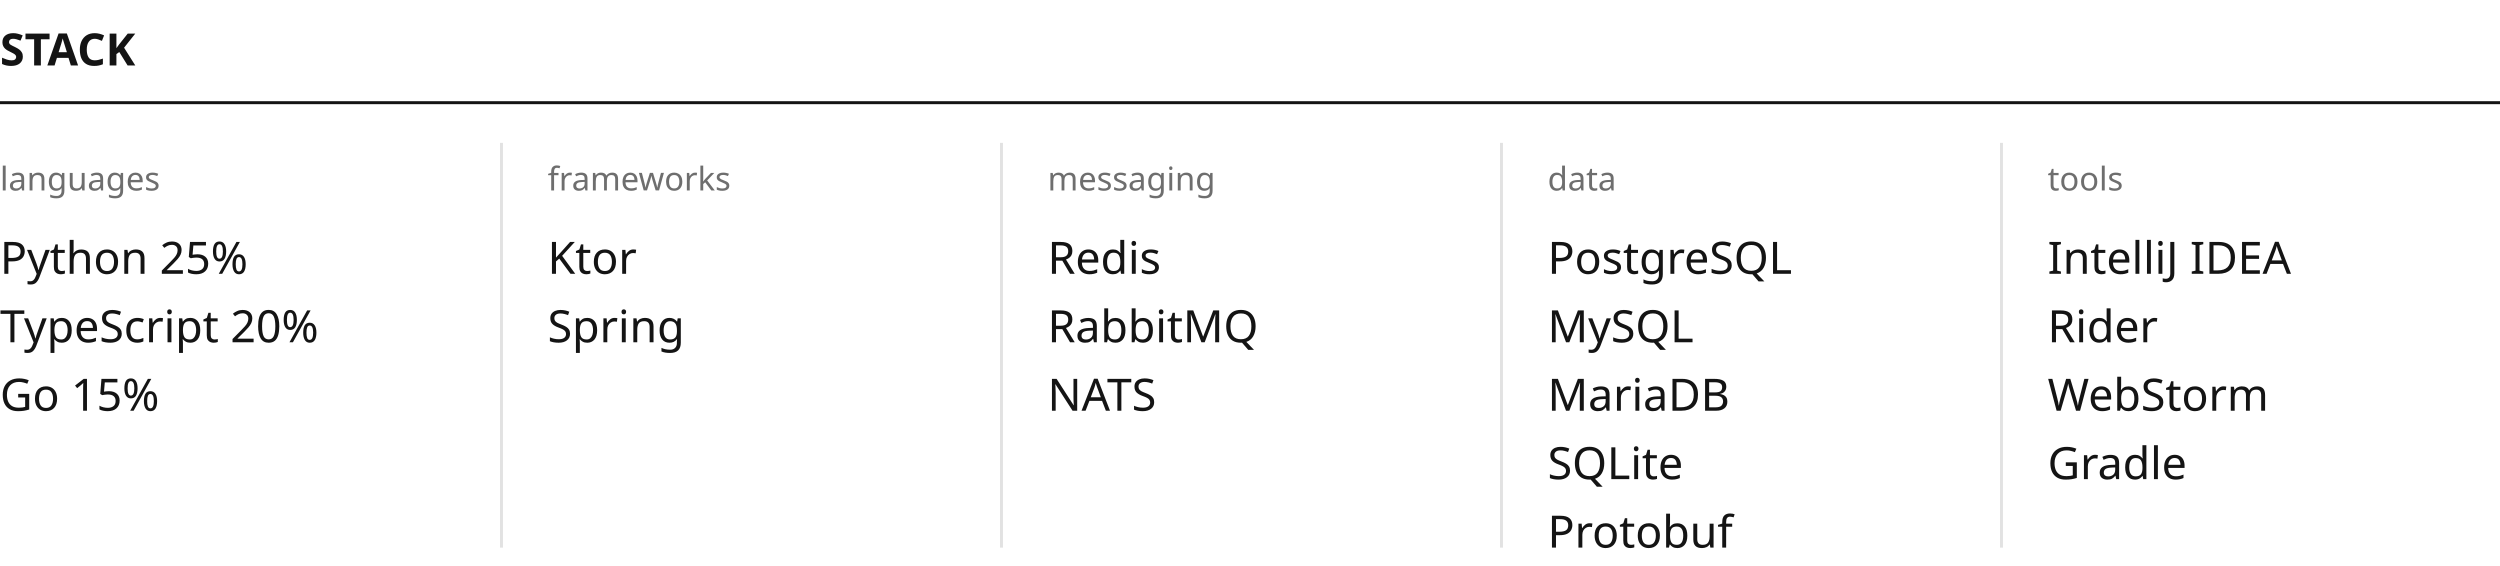
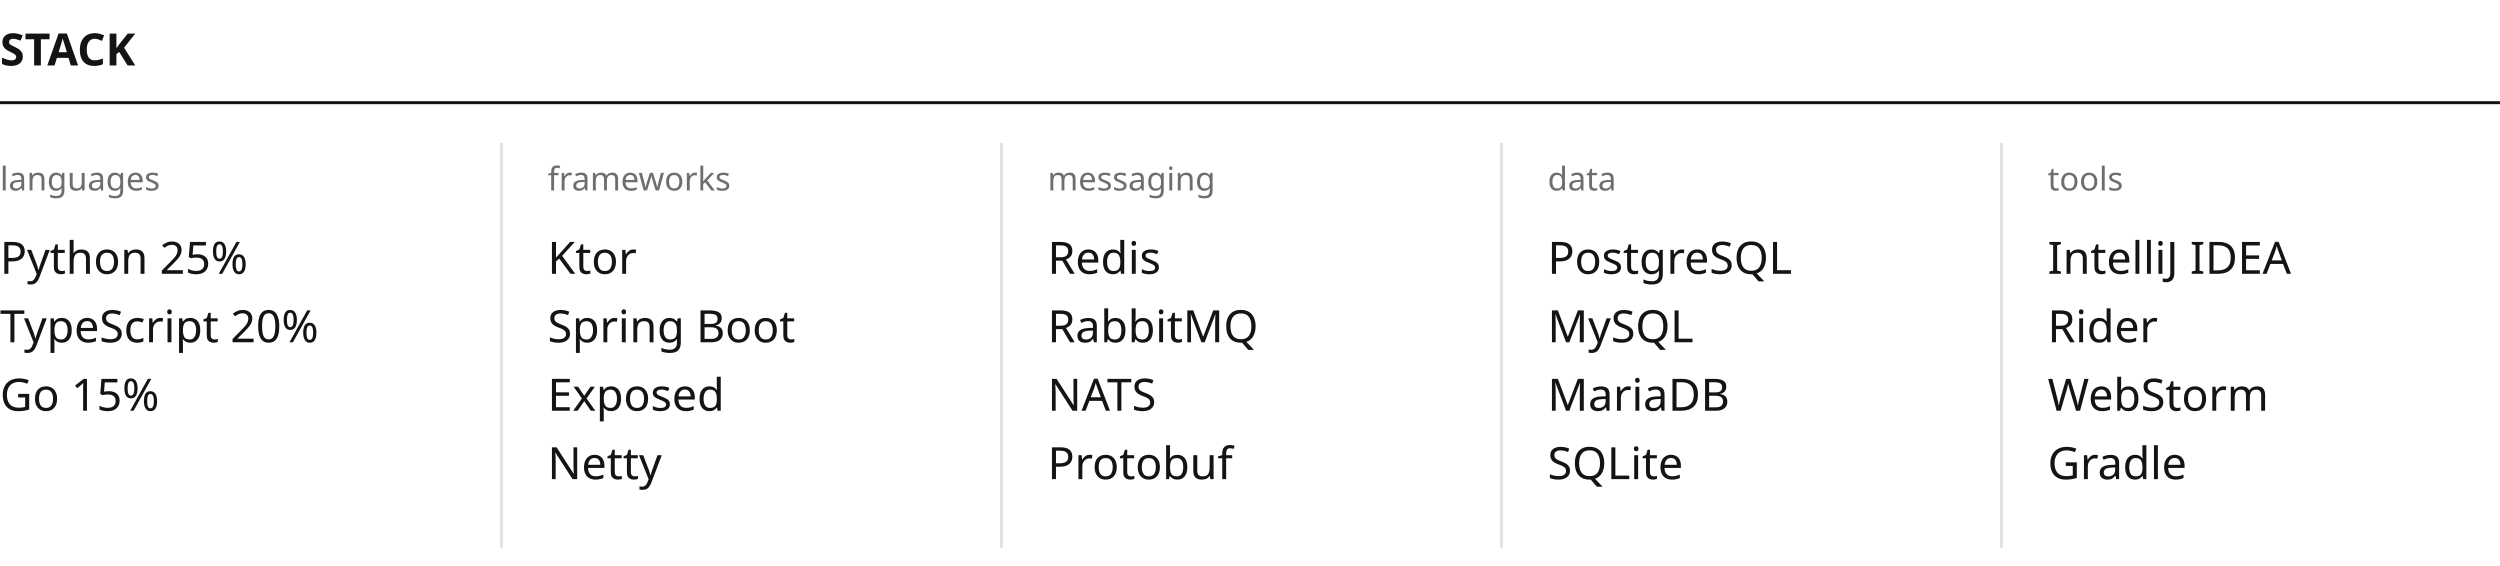
<svg xmlns="http://www.w3.org/2000/svg" width="840" height="190" viewBox="0 0 840 190" role="img">
  <defs>
-     <style>@font-face{font-family:"Archivo ExtraCondensed";src:url(data:font/woff;sha256=96b36ab190134d75c3885ae6bea2af17b5c0b05da832f3ec1137b77311d98c5d);font-weight:700;font-style:normal}@font-face{font-family:"Geist Mono";src:url(data:font/woff;sha256=5ef3dcdeca2afde2ee81f54fae5d6878601a702f9eef03368b2e4e8afb5074e2);font-weight:400;font-style:normal}@font-face{font-family:"Archivo SemiCondensed";src:url(data:font/woff;sha256=500e0ed9232dc9e9e8760162482e69693898158bbd1e53b1d82120f7816b636b);font-weight:400;font-style:normal}</style>
+     <style>@font-face{font-family:"Archivo ExtraCondensed";src:url(data:font/woff;sha256=96b36ab190134d75c3885ae6bea2af17b5c0b05da832f3ec1137b77311d98c5d);font-weight:700;font-style:normal}@font-face{font-family:"Geist Mono";src:url(data:font/woff;sha256=5ef3dcdeca2afde2ee81f54fae5d6878601a702f9eef03368b2e4e8afb5074e2);font-weight:400;font-style:normal}@font-face{font-family:"Archivo SemiCondensed";src:url(data:font/woff;sha256=236572634145da162f76e416be8c636d6f5516b23268368b50699828206873f1);font-weight:400;font-style:normal}</style>
    <clipPath id="id0">
      <rect width="148" height="140" />
    </clipPath>
  </defs>
  <g>
    <text xml:space="preserve" text-rendering="geometricPrecision" font-family="'Archivo ExtraCondensed'" font-weight="700" font-size="15" fill="#141414">
      <tspan x="0 7.53 14.13 22.08 30.45" y="22">STACK</tspan>
    </text>
    <rect x="0" y="34" width="840" height="1" fill="#141414" />
    <text xml:space="preserve" text-rendering="geometricPrecision" font-family="'Geist Mono'" font-weight="400" font-size="11" fill="#6e6e6e">
      <tspan x="0 6.6 13.2 19.8 26.4 33 39.6 46.2 52.8" y="64">languages</tspan>
    </text>
    <g>
      <g opacity="1">
        <text xml:space="preserve" text-rendering="geometricPrecision" font-family="'Archivo SemiCondensed'" font-weight="400" font-size="15" fill="#141414" opacity="1">
          <tspan x="0 8.88 15.465 19.455 26.985 34.62 42.15 44.895 52.56 60.3" y="92">Python 25%</tspan>
        </text>
      </g>
    </g>
    <g>
      <g opacity="1">
        <text xml:space="preserve" text-rendering="geometricPrecision" font-family="'Archivo SemiCondensed'" font-weight="400" font-size="15" fill="#141414" opacity="1">
          <tspan x="0 7.65 14.235 21.84 29.25 38.1 45.12 49.575 52.71 60.315 64.305 67.05 74.715 82.395" y="115">TypeScript 20%</tspan>
        </text>
      </g>
    </g>
    <g>
      <g opacity="1">
        <text xml:space="preserve" text-rendering="geometricPrecision" font-family="'Archivo SemiCondensed'" font-weight="400" font-size="15" fill="#141414" opacity="1">
          <tspan x="0 10.515 18.15 20.895 27.825 35.565" y="138">Go 15%</tspan>
        </text>
      </g>
    </g>
    <g>
      <rect x="168" y="48" width="1" height="136" fill="#e2e2e2" />
      <g transform="translate(184 48)" clip-path="url(#id0)">
        <g transform="translate(-184 -48)">
          <text xml:space="preserve" text-rendering="geometricPrecision" font-family="'Geist Mono'" font-weight="400" font-size="11" fill="#6e6e6e">
            <tspan x="184 190.6 197.2 203.8 210.4 217 223.6 230.2 236.8 243.4" y="64">frameworks</tspan>
          </text>
          <g opacity="1">
            <text xml:space="preserve" text-rendering="geometricPrecision" font-family="'Archivo SemiCondensed'" font-weight="400" font-size="15" fill="#141414" opacity="1">
              <tspan x="184 192.955 196.945 204.58" y="92">Ktor</tspan>
-               <tspan x="184 192.85 200.455 204.91 208.045 215.575" y="114.999">Spring</tspan>
+               <tspan x="184 192.85 200.455 204.91 208.045 215.575 222.94 225.685 234.955 242.59 250.225" y="114.999">Spring Boot</tspan>
+               <tspan x="184 192.94 199.795 207.4 215.035 221.77 229.18" y="137.999">Exposed</tspan>
+               <tspan x="184 193.81 201.22 205.21 209.2" y="160.998">Netty</tspan>
            </text>
          </g>
        </g>
      </g>
    </g>
    <g>
      <rect x="336" y="48" width="1" height="136" fill="#e2e2e2" />
      <g transform="translate(352 48)" clip-path="url(#id0)">
        <g transform="translate(-352 -48)">
          <text xml:space="preserve" text-rendering="geometricPrecision" font-family="'Geist Mono'" font-weight="400" font-size="11" fill="#6e6e6e">
            <tspan x="352 358.6 365.2 371.8 378.4 385 391.6 398.2 404.8" y="64">messaging</tspan>
          </text>
          <g opacity="1">
            <text xml:space="preserve" text-rendering="geometricPrecision" font-family="'Archivo SemiCondensed'" font-weight="400" font-size="15" fill="#141414" opacity="1">
              <tspan x="352 361.54 368.95 376.555 379.69" y="92">Redis</tspan>
              <tspan x="352 361.54 368.935 376.54 384.145 387.28 391.27 402.805" y="114.999">RabbitMQ</tspan>
              <tspan x="352 361.81 369.595 377.77" y="137.999">NATS</tspan>
+               <tspan x="352 360.88 365.215 372.85 376.84 384.475 392.08 399.61" y="160.998">Protobuf</tspan>
            </text>
          </g>
        </g>
      </g>
    </g>
    <g>
      <rect x="504" y="48" width="1" height="136" fill="#e2e2e2" />
      <g transform="translate(520 48)" clip-path="url(#id0)">
        <g transform="translate(-520 -48)">
          <text xml:space="preserve" text-rendering="geometricPrecision" font-family="'Geist Mono'" font-weight="400" font-size="11" fill="#6e6e6e">
            <tspan x="520 526.6 533.2 539.8" y="64">data</tspan>
          </text>
          <g opacity="1">
            <text xml:space="preserve" text-rendering="geometricPrecision" font-family="'Archivo SemiCondensed'" font-weight="400" font-size="15" fill="#141414" opacity="1">
              <tspan x="520 528.73 536.365 543.1 547.09 554.455 558.79 566.2 575.05 585.55" y="92">PostgreSQL</tspan>
              <tspan x="520 531.535 538.12 546.97 557.47" y="114.999">MySQL</tspan>
              <tspan x="520 531.535 538.93 543.385 546.52 553.915 563.725" y="137.999">MariaDB</tspan>
              <tspan x="520 528.85 539.35 546.55 549.685 553.675" y="160.998">SQLite</tspan>
-               <tspan x="520 528.88 533.215 540.85 544.84 552.475 560.08 567.61" y="183.998">Protobuf</tspan>
            </text>
          </g>
        </g>
      </g>
    </g>
    <g>
      <rect x="672" y="48" width="1" height="136" fill="#e2e2e2" />
      <g transform="translate(688 48)" clip-path="url(#id0)">
        <g transform="translate(-688 -48)">
          <text xml:space="preserve" text-rendering="geometricPrecision" font-family="'Geist Mono'" font-weight="400" font-size="11" fill="#6e6e6e">
            <tspan x="688 694.6 701.2 707.8 714.4" y="64">tools</tspan>
          </text>
          <g opacity="1">
            <text xml:space="preserve" text-rendering="geometricPrecision" font-family="'Archivo SemiCondensed'" font-weight="400" font-size="15" fill="#141414" opacity="1">
              <tspan x="688 691.675 699.205 703.195 710.605 713.74 716.875 720.01 727.435 730.18 733.855 743.665 752.605" y="92">IntelliJ IDEA</tspan>
              <tspan x="688 697.66 700.795 708.4 715.81" y="114.999">Rider</tspan>
              <tspan x="688 699.88 707.29 714.895 723.745 727.735 735.37 739.825" y="137.999">WebStorm</tspan>
              <tspan x="688 698.515 702.85 710.245 717.85 720.985" y="160.998">Gradle</tspan>
            </text>
          </g>
        </g>
      </g>
    </g>
  </g>
</svg>
